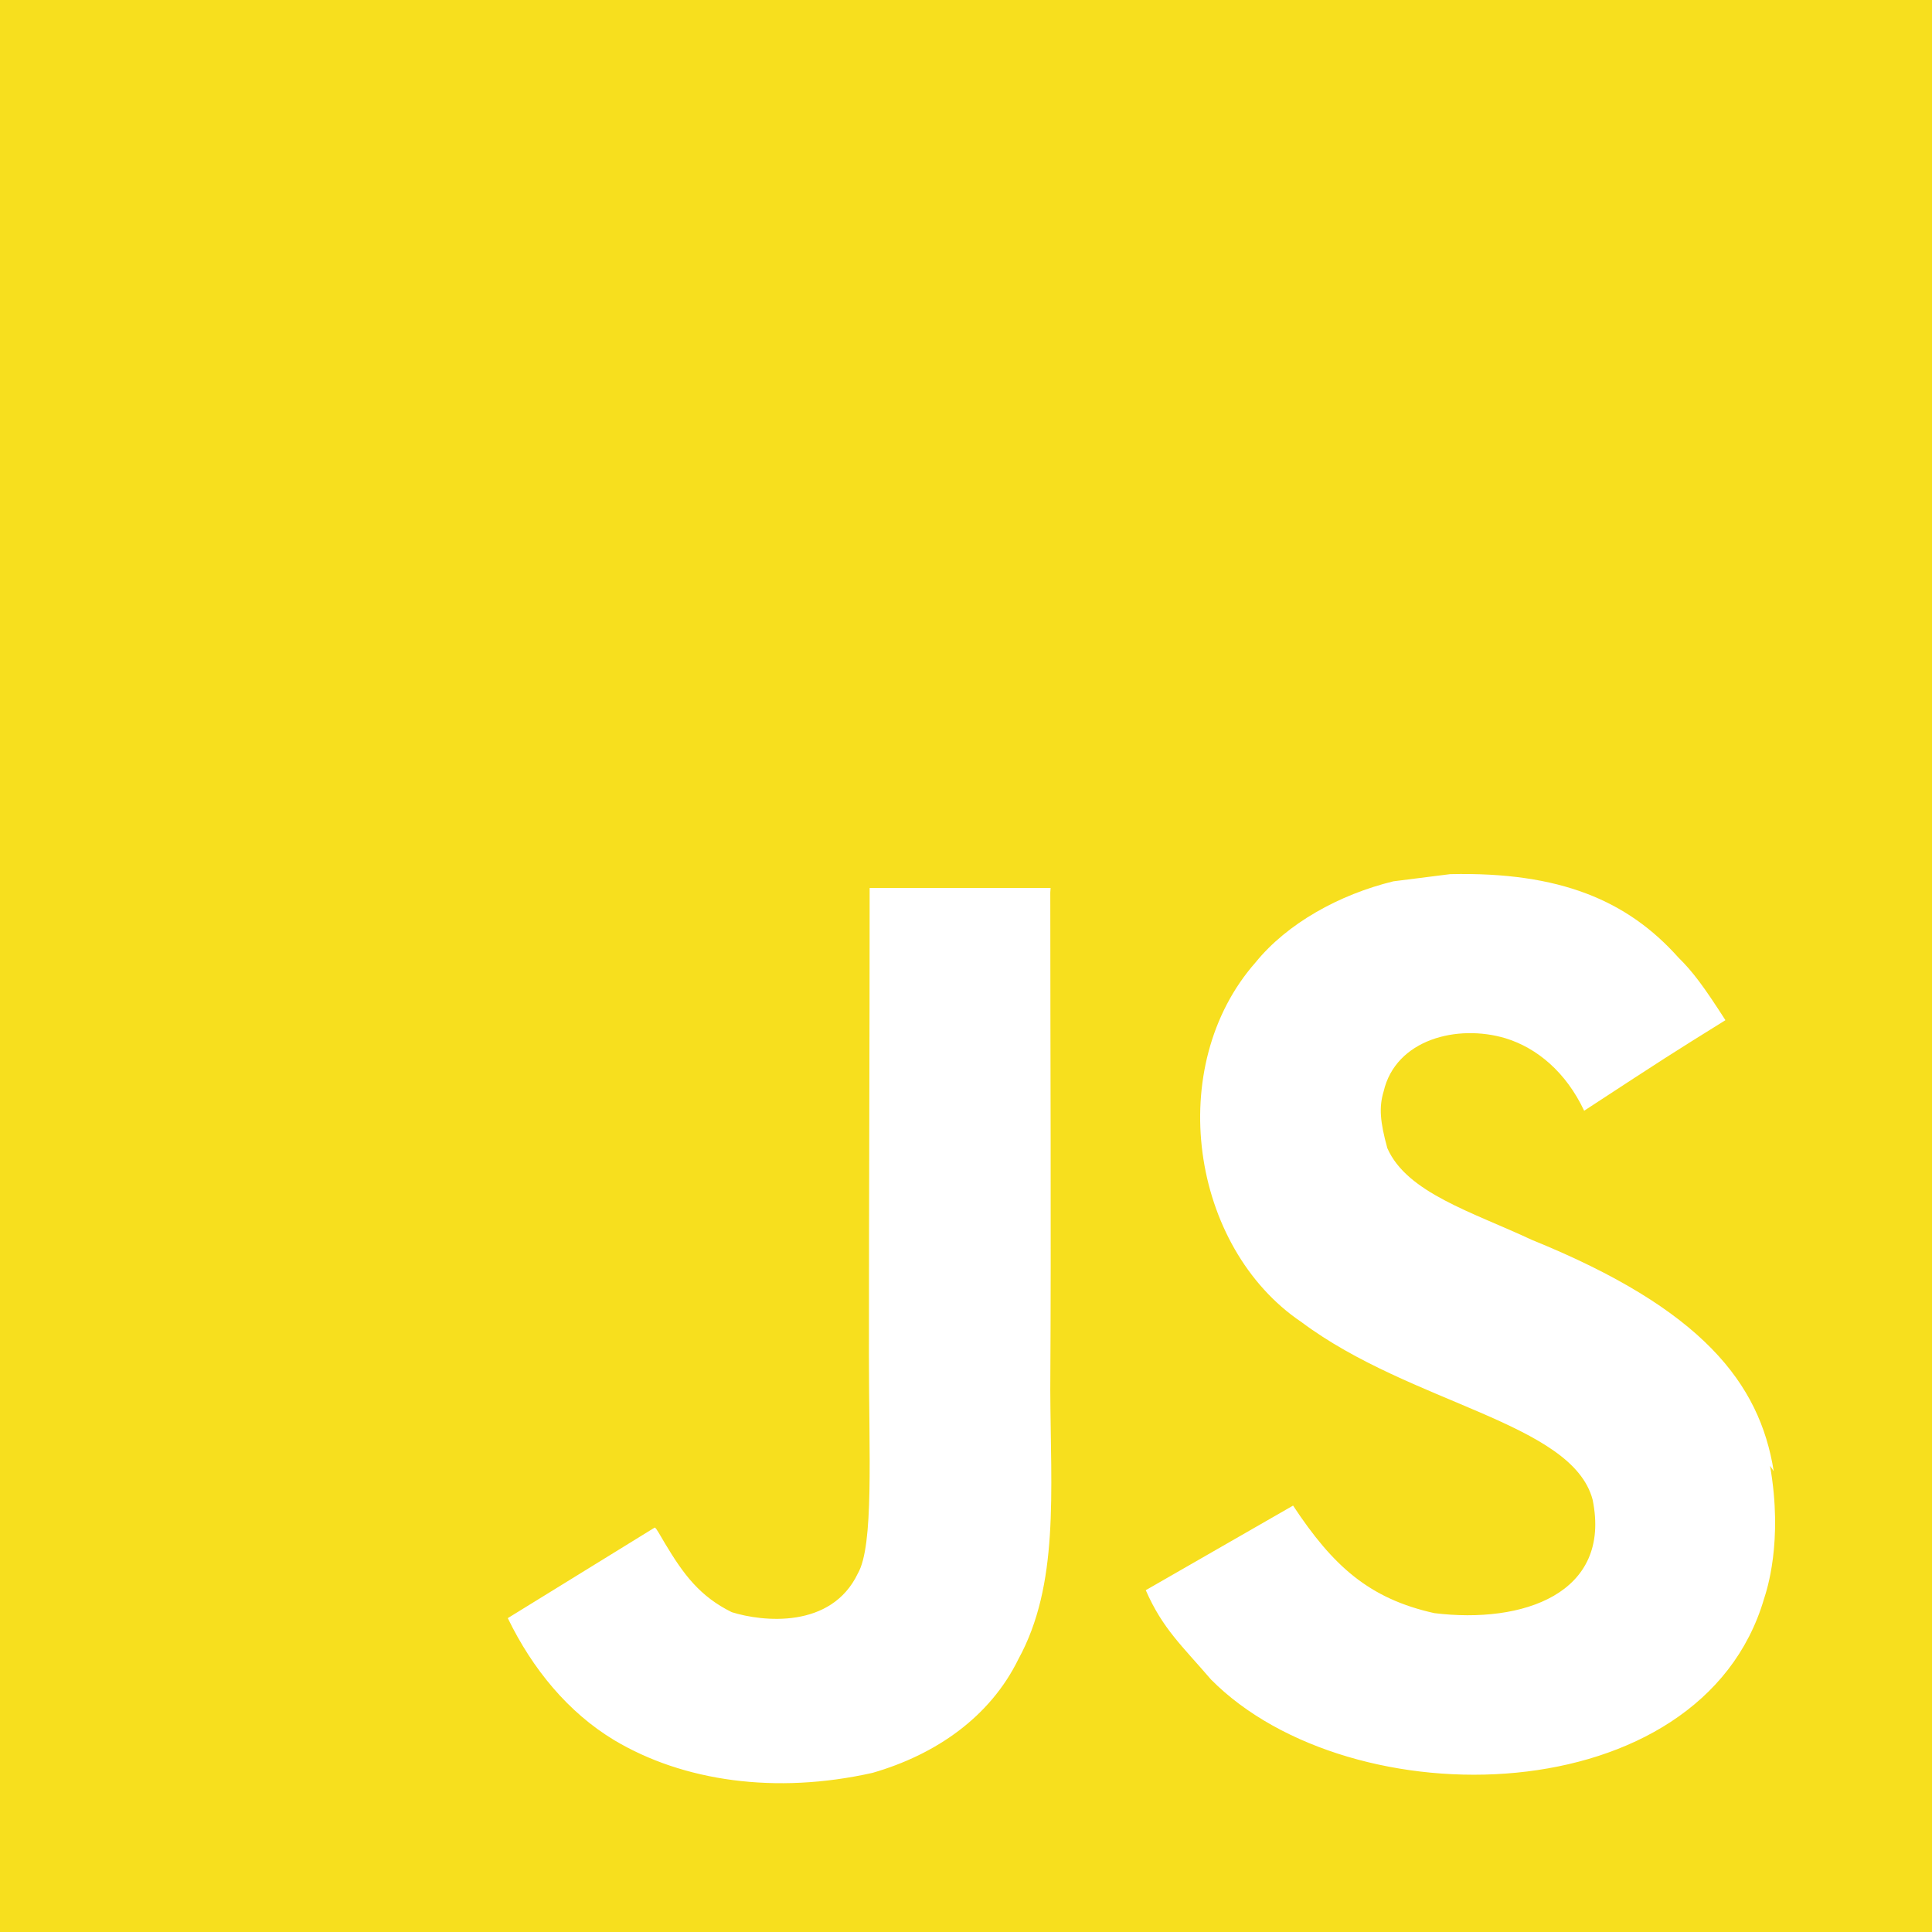
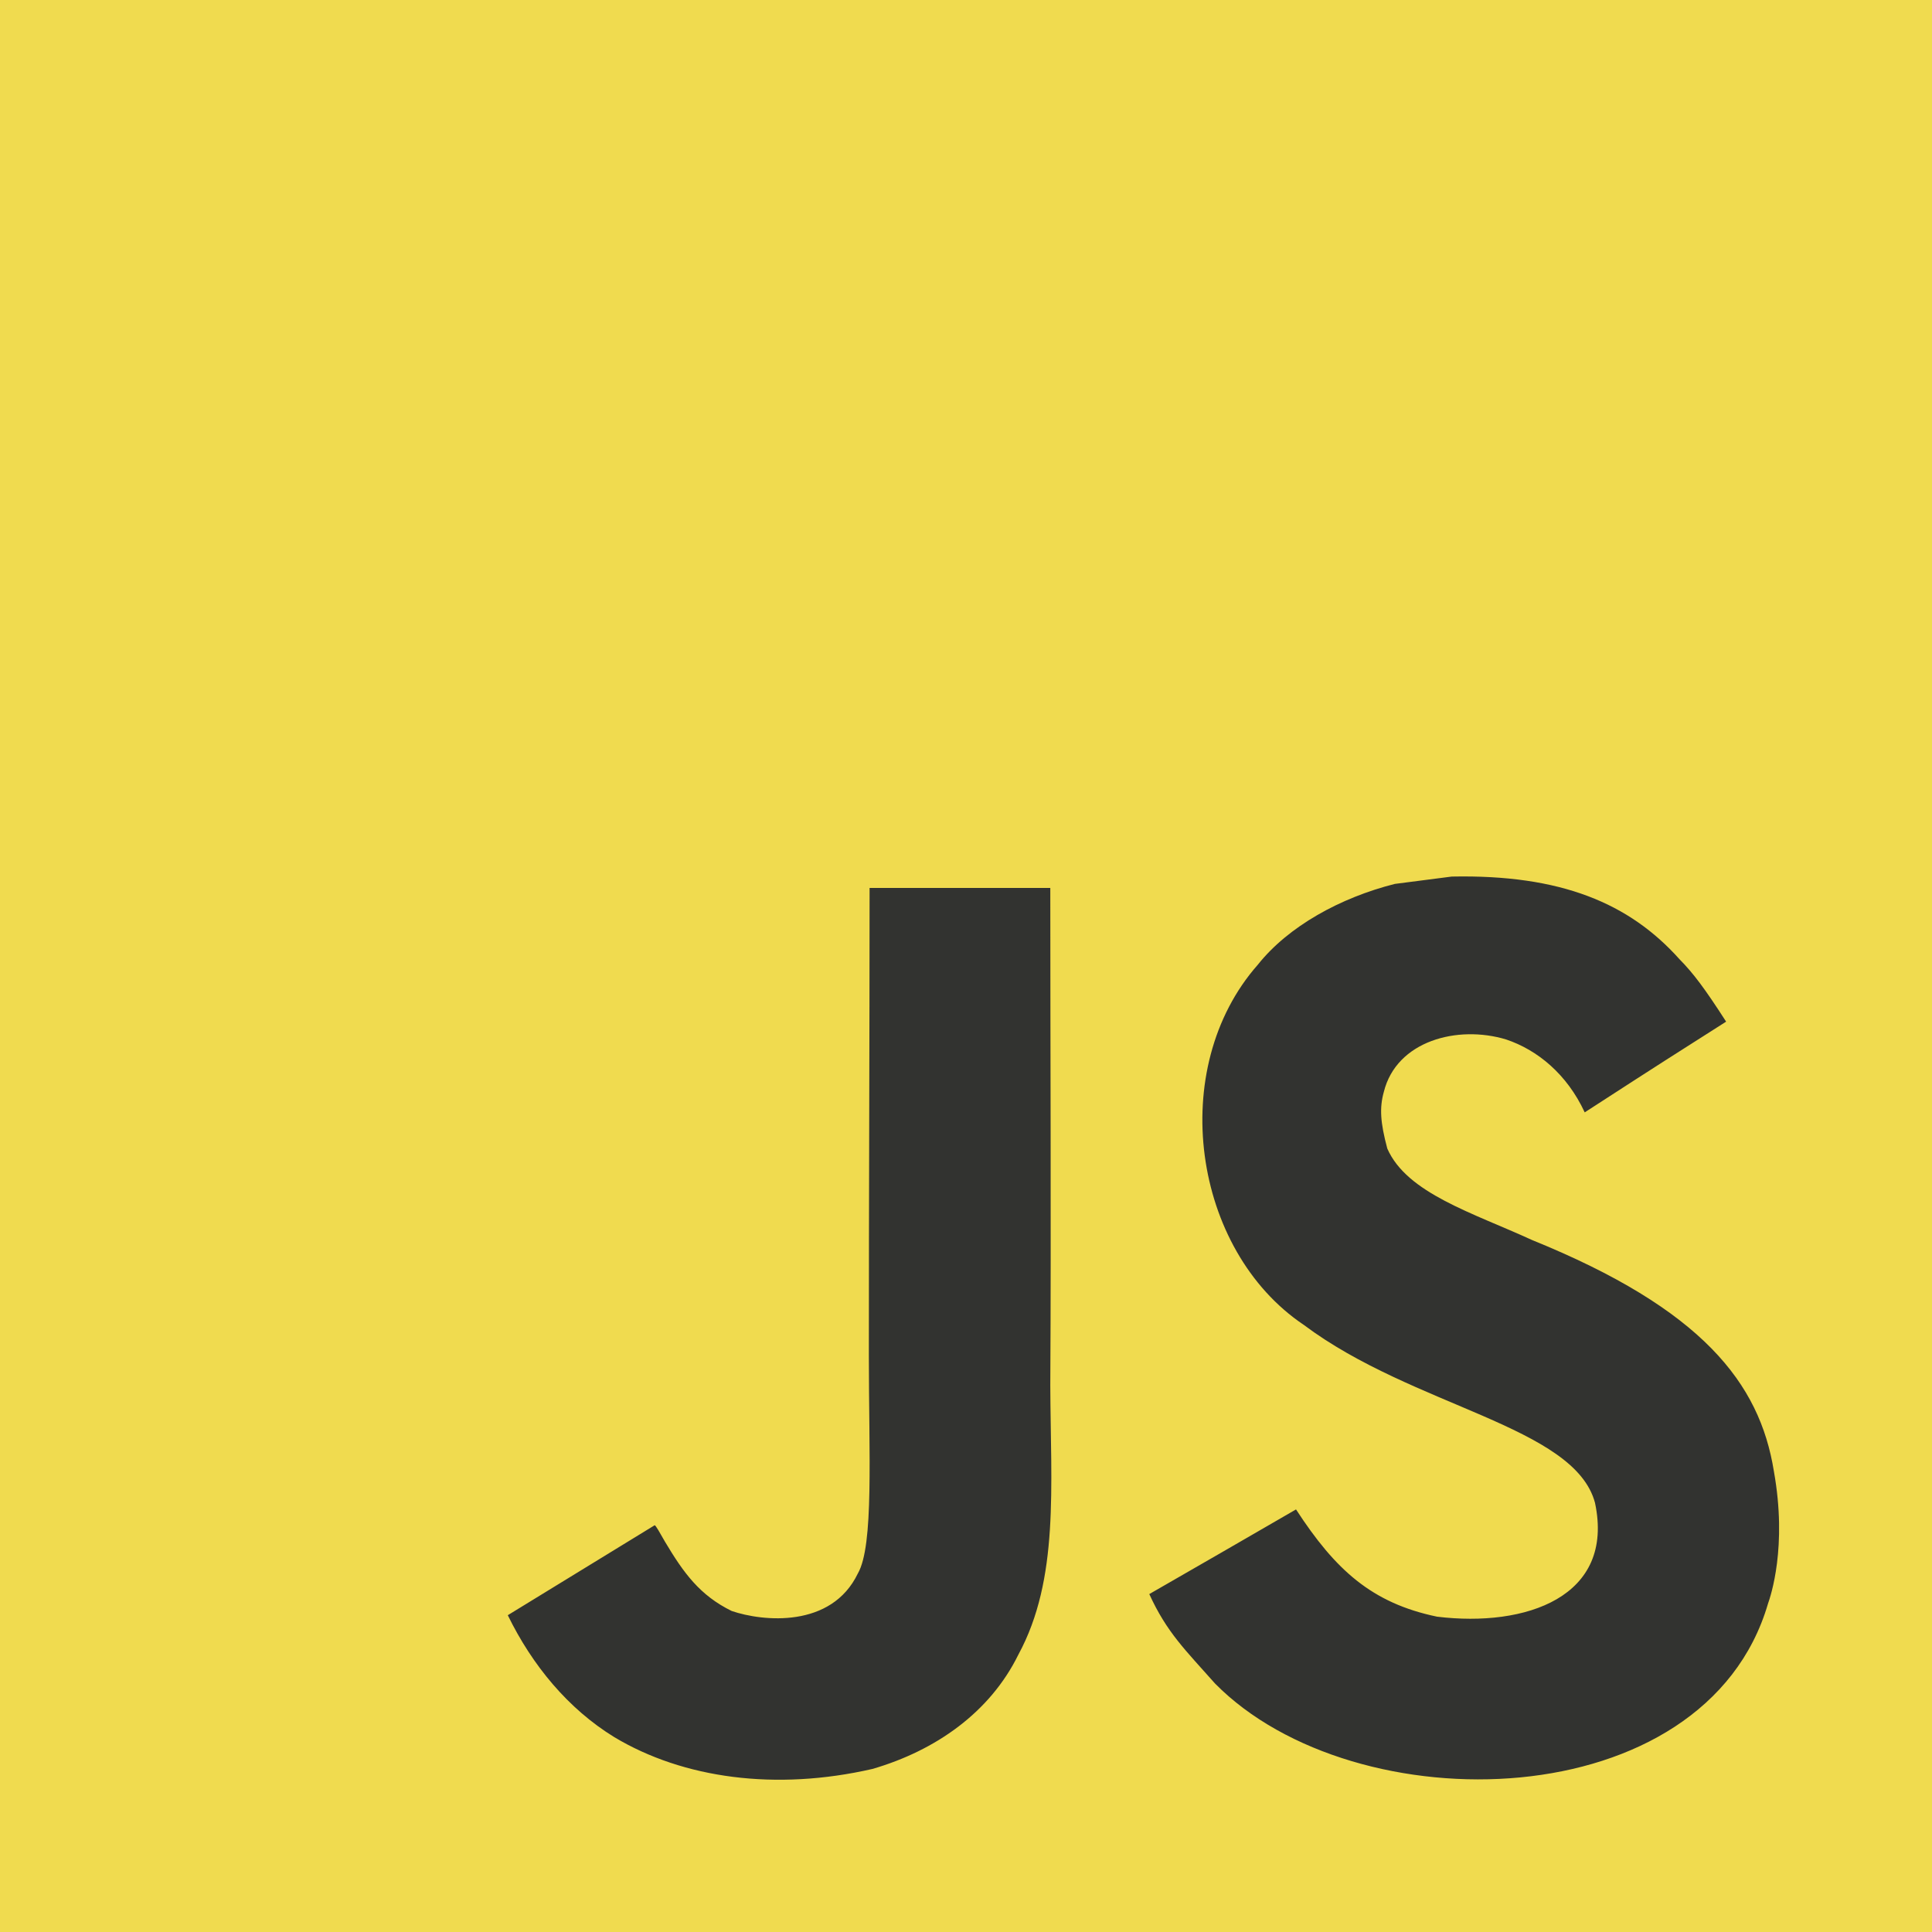
- <svg xmlns="http://www.w3.org/2000/svg" fill="#F7DF1E" role="img" viewBox="0 0 24 24">
-   <path d="M0 0h24v24H0V0zm22.034 18.276c-.175-1.095-.888-2.015-3.003-2.873-.736-.345-1.554-.585-1.797-1.14-.091-.33-.105-.51-.046-.705.15-.646.915-.84 1.515-.66.39.12.75.42.976.9 1.034-.676 1.034-.676 1.755-1.125-.27-.42-.404-.601-.586-.78-.63-.705-1.469-1.065-2.834-1.034l-.705.089c-.676.165-1.32.525-1.71 1.005-1.14 1.291-.811 3.541.569 4.471 1.365 1.02 3.361 1.244 3.616 2.205.24 1.17-.87 1.545-1.966 1.41-.811-.18-1.26-.586-1.755-1.336l-1.83 1.051c.21.48.45.689.81 1.109 1.74 1.756 6.09 1.666 6.871-1.004.029-.09.24-.705.074-1.65l.046.067zm-8.983-7.245h-2.248c0 1.938-.009 3.864-.009 5.805 0 1.232.063 2.363-.138 2.711-.33.689-1.18.601-1.566.48-.396-.196-.597-.466-.83-.855-.063-.105-.11-.196-.127-.196l-1.825 1.125c.305.63.75 1.172 1.324 1.517.855.51 2.004.675 3.207.405.783-.226 1.458-.691 1.811-1.411.51-.93.402-2.07.397-3.346.012-2.054 0-4.109 0-6.179l.004-.056z" />
+ <svg xmlns="http://www.w3.org/2000/svg" width="2500" height="2500" viewBox="0 0 1052 1052">
+   <path fill="#f0db4f" d="M0 0h1052v1052H0z" />
+   <path d="M965.9 801.1c-7.7-48-39-88.3-131.7-125.9-32.2-14.8-68.1-25.399-78.8-49.8-3.8-14.2-4.3-22.2-1.9-30.8 6.9-27.9 40.2-36.6 66.6-28.6 17 5.7 33.1 18.801 42.8 39.7 45.4-29.399 45.3-29.2 77-49.399-11.6-18-17.8-26.301-25.4-34-27.3-30.5-64.5-46.2-124-45-10.3 1.3-20.699 2.699-31 4-29.699 7.5-58 23.1-74.6 44-49.8 56.5-35.6 155.399 25 196.1 59.7 44.8 147.4 55 158.6 96.9 10.9 51.3-37.699 67.899-86 62-35.6-7.4-55.399-25.5-76.8-58.4-39.399 22.8-39.399 22.8-79.899 46.1 9.6 21 19.699 30.5 35.8 48.7 76.2 77.3 266.899 73.5 301.1-43.5 1.399-4.001 10.6-30.801 3.199-72.101zm-394-317.6h-98.4c0 85-.399 169.4-.399 254.4 0 54.1 2.8 103.7-6 118.9-14.4 29.899-51.7 26.2-68.7 20.399-17.3-8.5-26.1-20.6-36.3-37.699-2.8-4.9-4.9-8.7-5.601-9-26.699 16.3-53.3 32.699-80 49 13.301 27.3 32.9 51 58 66.399 37.5 22.5 87.9 29.4 140.601 17.3 34.3-10 63.899-30.699 79.399-62.199 22.4-41.3 17.6-91.3 17.4-146.6.5-90.2 0-180.4 0-270.9z" fill="#323330" />
</svg>
